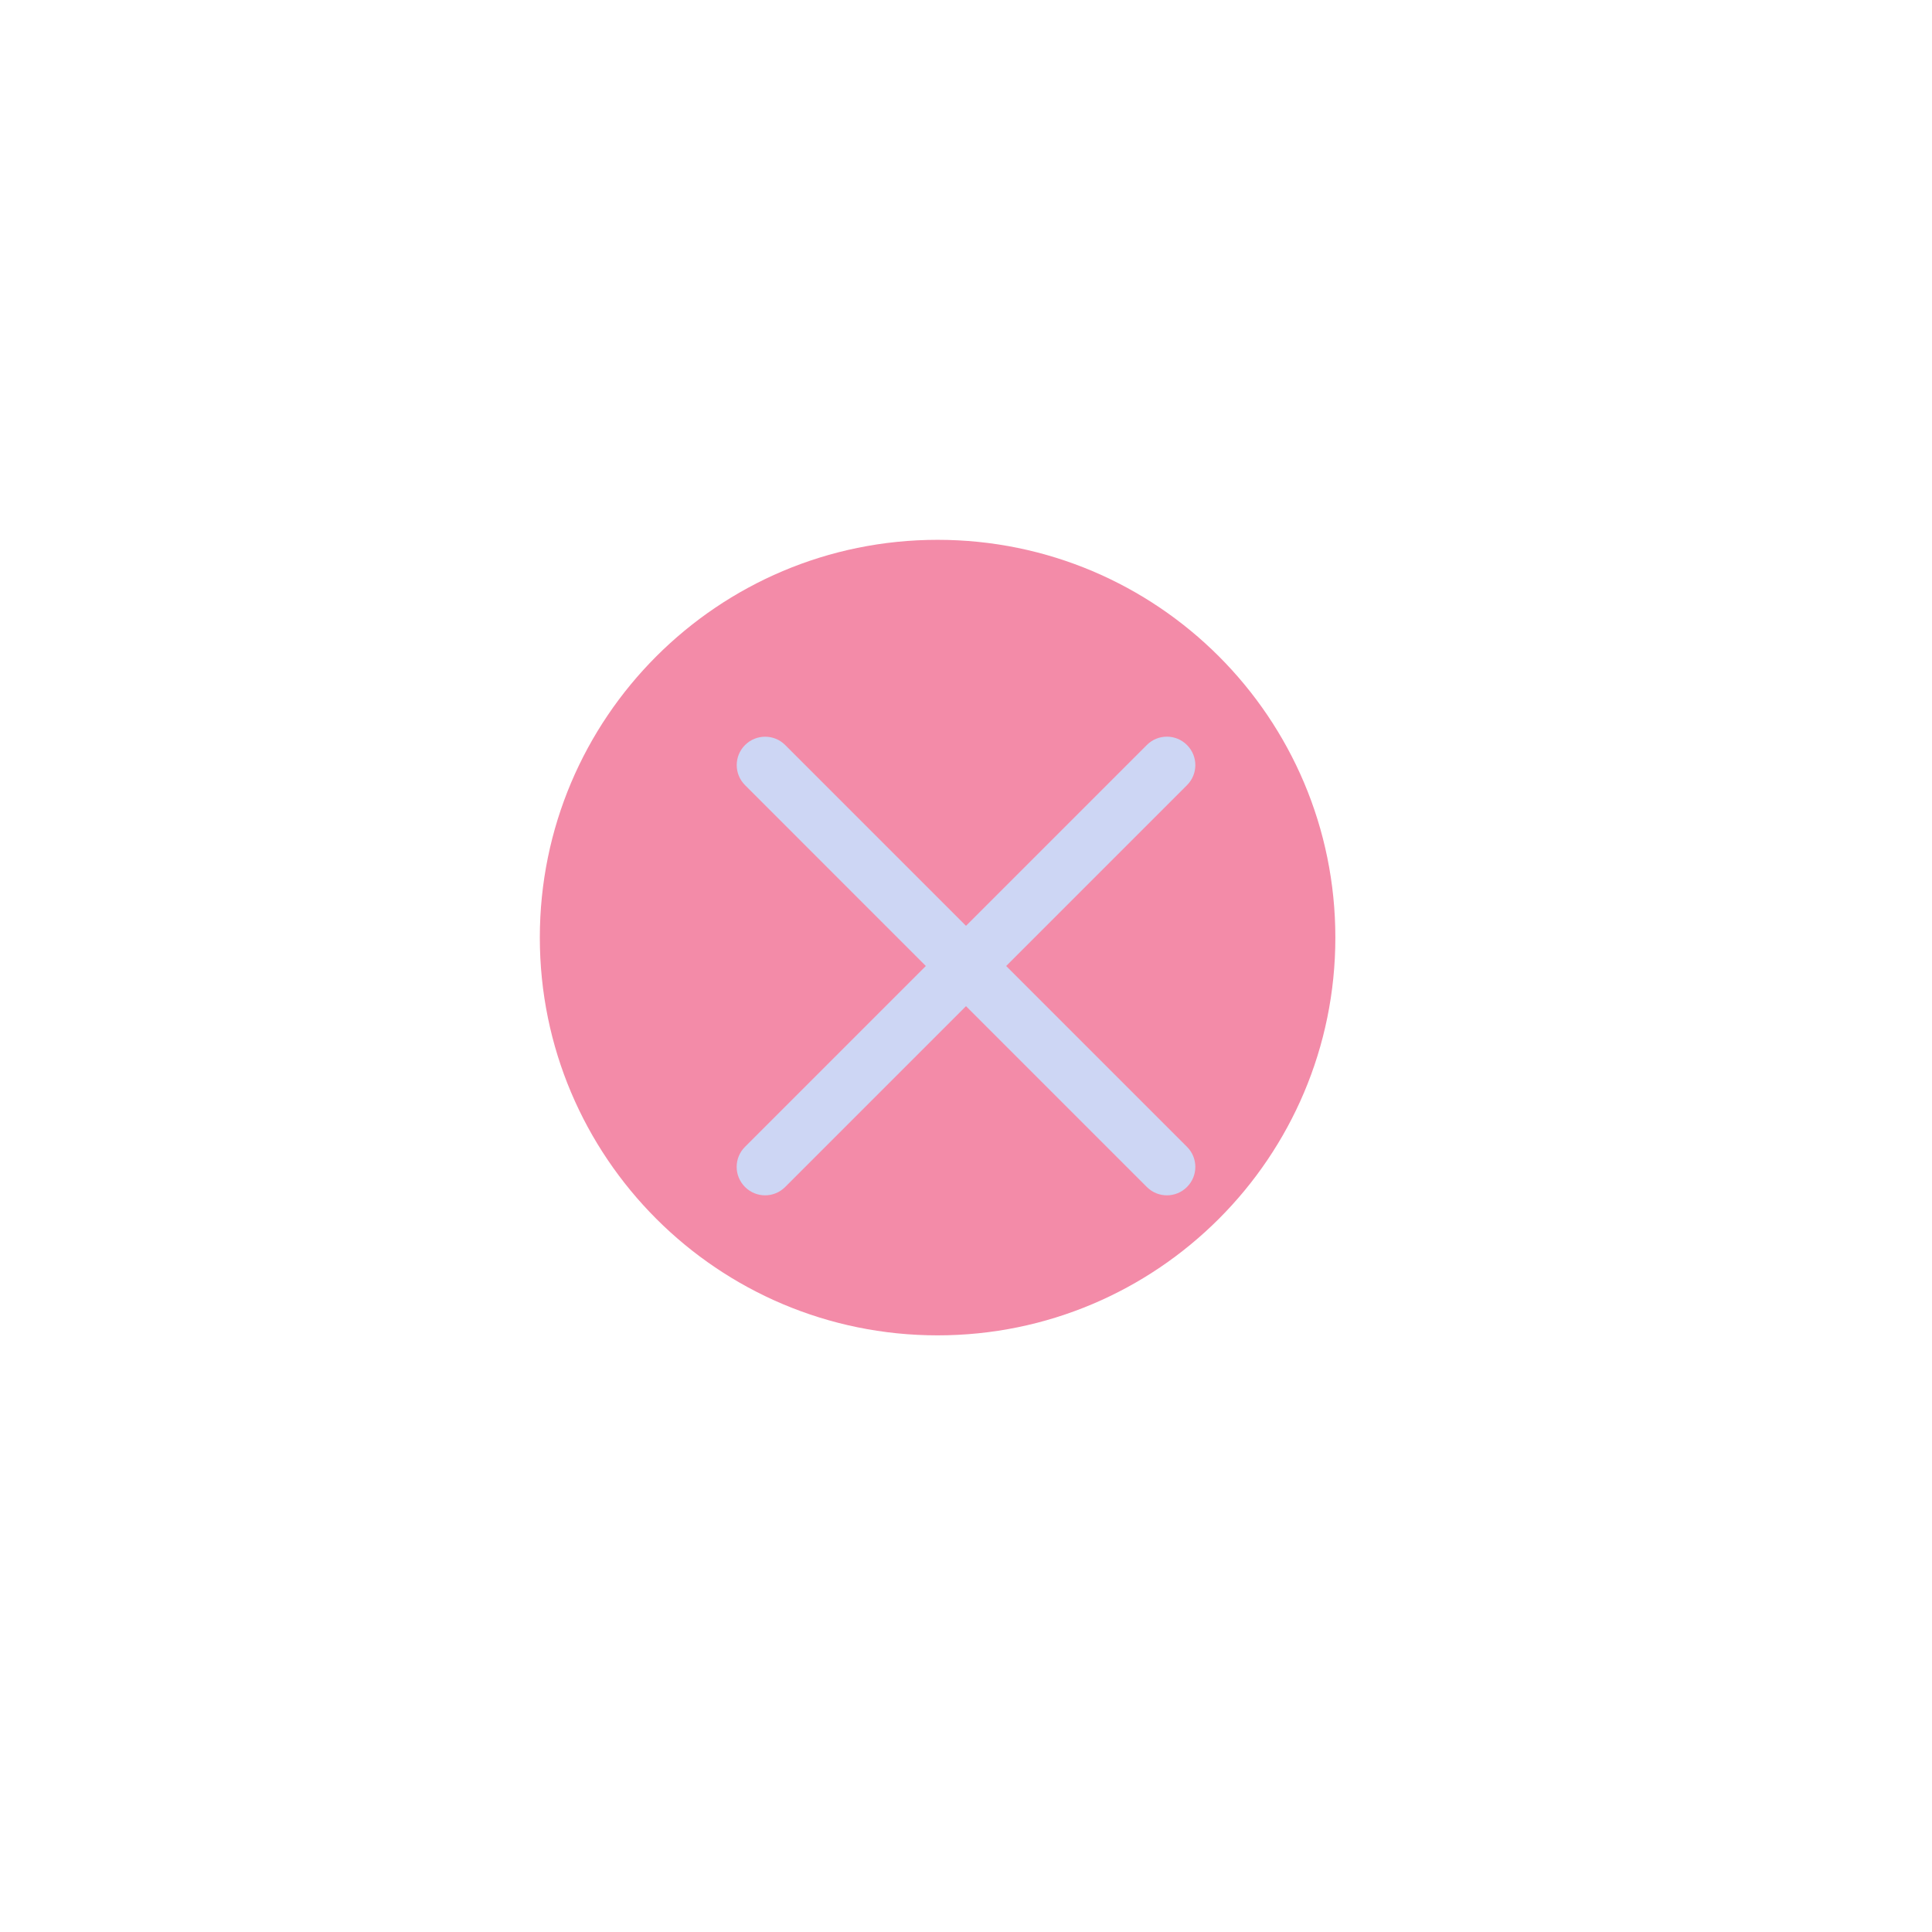
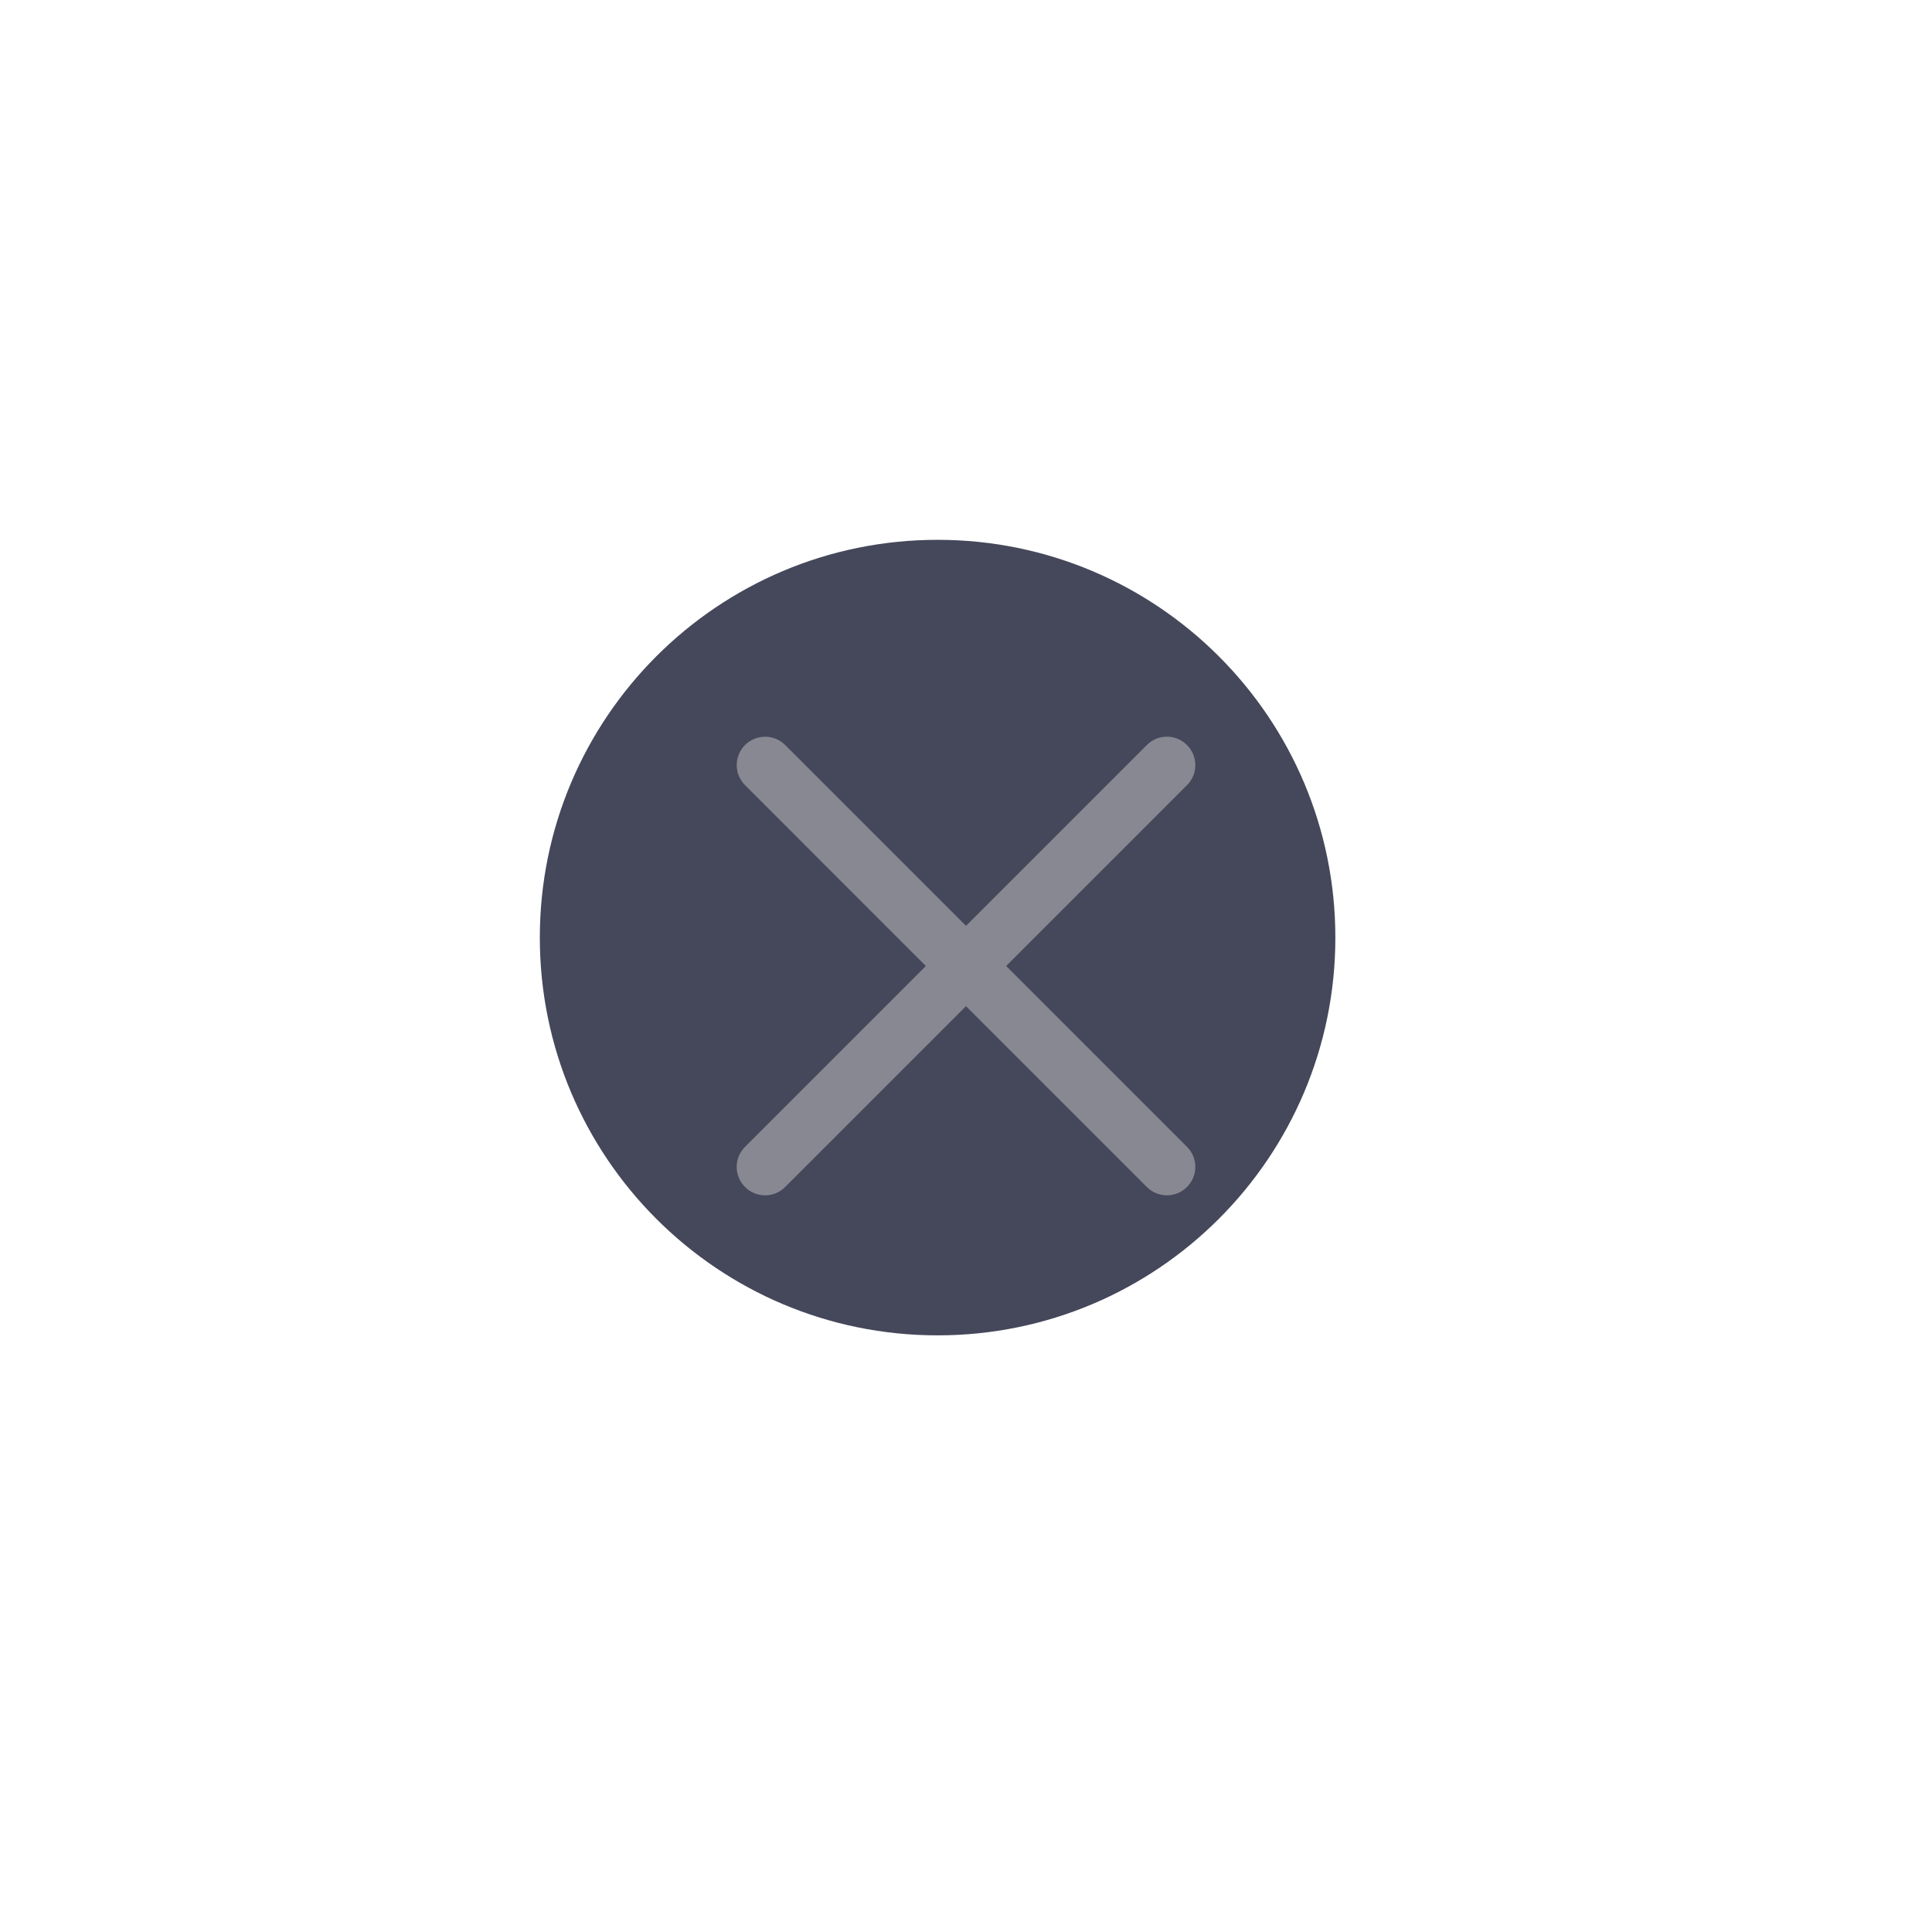
<svg xmlns="http://www.w3.org/2000/svg" width="34" height="34" viewBox="0 0 34 34">
-   <circle cx="16.5" cy="16.5" r="7" fill="#f38ba8" />
-   <g transform="translate(9 9)" fill="#cdd6f4">
+   <circle cx="16.5" cy="16.5" r="7" fill="#45475a" />
+   <g transform="translate(9 9)" fill="#878892">
    <path d="m 4.465,3.965 c -0.128,0 -0.256,0.049 -0.353,0.146 -0.196,0.196 -0.196,0.511 0,0.707 L 7.293,8 l -3.182,3.182 c -0.196,0.196 -0.196,0.511 0,0.707 0.196,0.196 0.511,0.196 0.707,0 l 3.182,-3.182 3.182,3.182 c 0.196,0.196 0.511,0.196 0.707,0 0.196,-0.196 0.196,-0.511 0,-0.707 L 8.707,8 l 3.182,-3.182 c 0.196,-0.196 0.196,-0.511 0,-0.707 -0.196,-0.196 -0.511,-0.196 -0.707,0 l -3.182,3.182 -3.182,-3.182 C 4.72,4.013 4.593,3.965 4.465,3.965 Z" />
  </g>
</svg>
